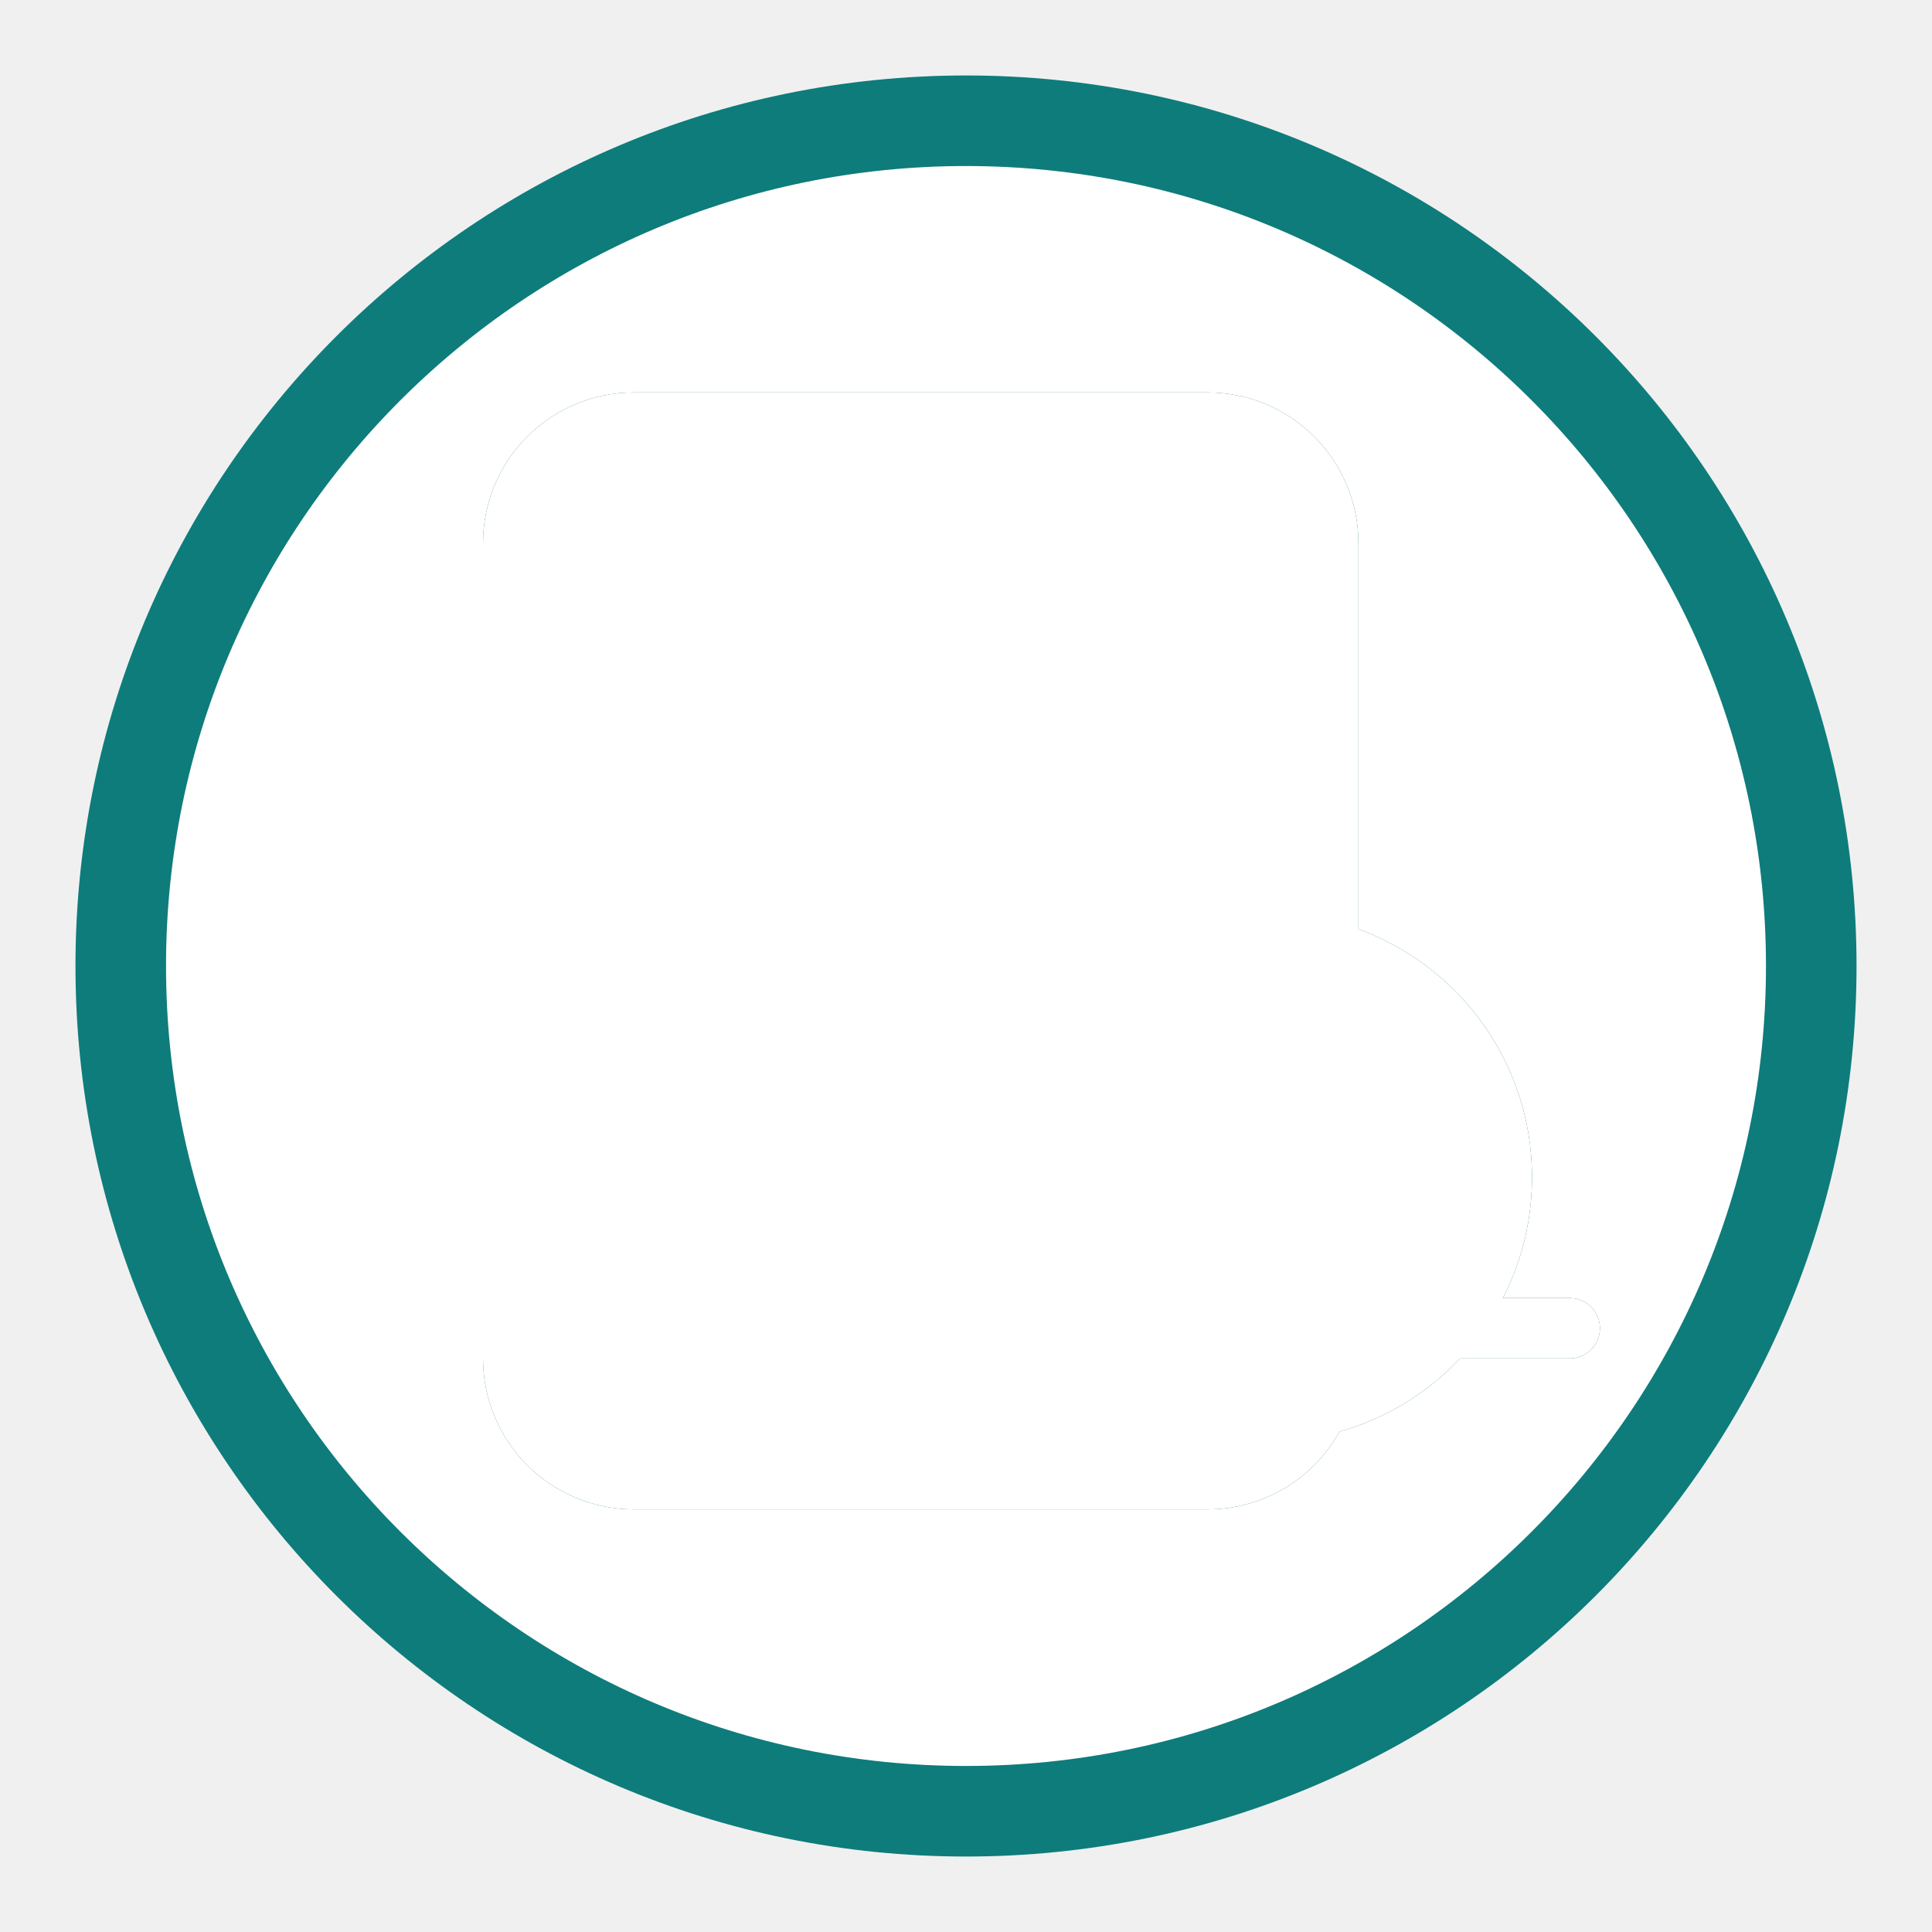
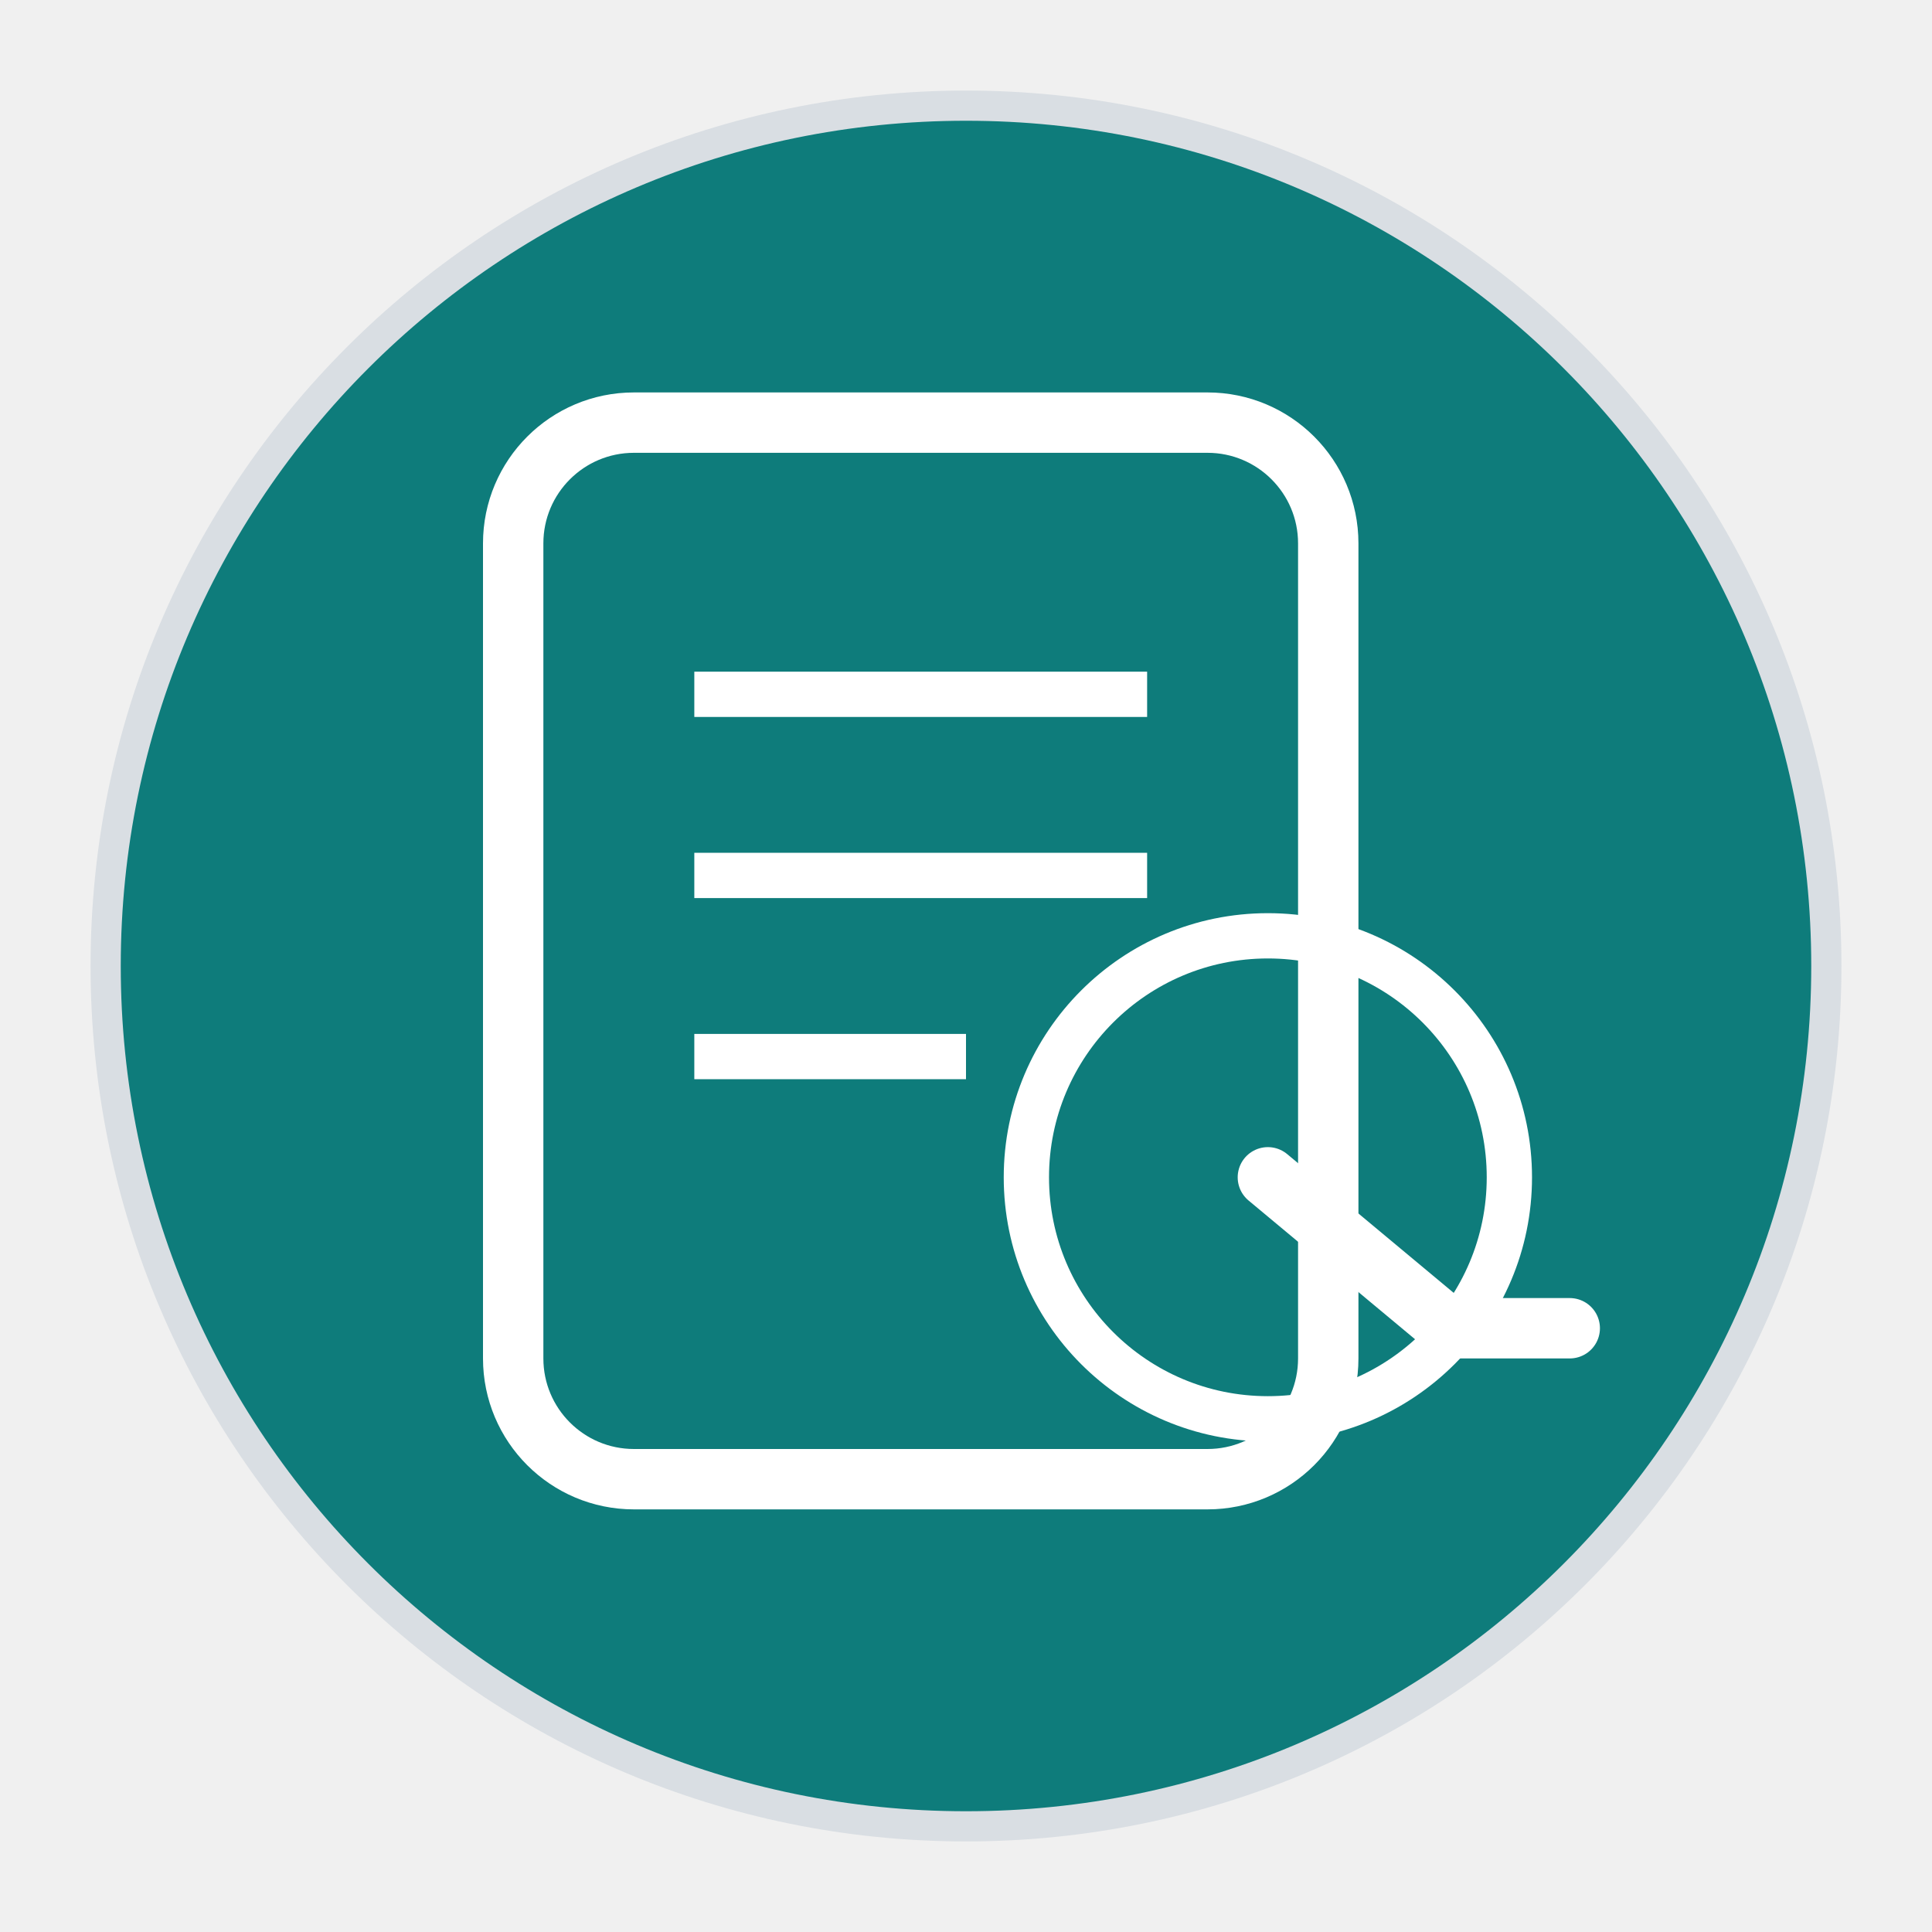
<svg xmlns="http://www.w3.org/2000/svg" viewBox="0 0 64 64" fill="none">
  <g id="ring">
    <circle cx="32" cy="32" r="28" fill="#FFFFFF" stroke="#D9DEE3" stroke-width="2" />
-   </g>
-   <g id="ring-active">
-     <circle cx="32" cy="32" r="28" fill="none" stroke="#0E7C7B" stroke-width="3" />
  </g>
  <g id="icon">
    <rect x="17" y="14" width="27" height="35" rx="4" fill="#FFFFFF" stroke="#095D5C" stroke-width="2" />
    <path d="M23 23 H38 M23 29 H38 M23 35 H32" stroke="#095D5C" stroke-width="1.5" />
    <circle cx="42" cy="39" r="8" fill="#E8A33D" stroke="#095D5C" stroke-width="1.5" />
    <path d="M42 39 L48 44 M48 44 L52 44" stroke="#095D5C" stroke-width="2" stroke-linecap="round" />
  </g>
+   <g id="ring-active">
+     <circle cx="32" cy="32" r="28" fill="#0E7C7B" />
+   </g>
  <g id="icon-active">
-     <rect x="17" y="14" width="27" height="35" rx="4" fill="#FFFFFF" stroke="#FFFFFF" stroke-width="2" />
+     <rect x="17" y="14" width="27" height="35" rx="4" fill="none" stroke="#FFFFFF" stroke-width="2" />
    <path d="M23 23 H38 M23 29 H38 M23 35 H32" stroke="#FFFFFF" stroke-width="1.5" />
-     <circle cx="42" cy="39" r="8" fill="#FFFFFF" stroke="#FFFFFF" stroke-width="1.5" />
+     <circle cx="42" cy="39" r="8" fill="none" stroke="#FFFFFF" stroke-width="1.5" />
    <path d="M42 39 L48 44 M48 44 L52 44" stroke="#FFFFFF" stroke-width="2" stroke-linecap="round" />
  </g>
</svg>
